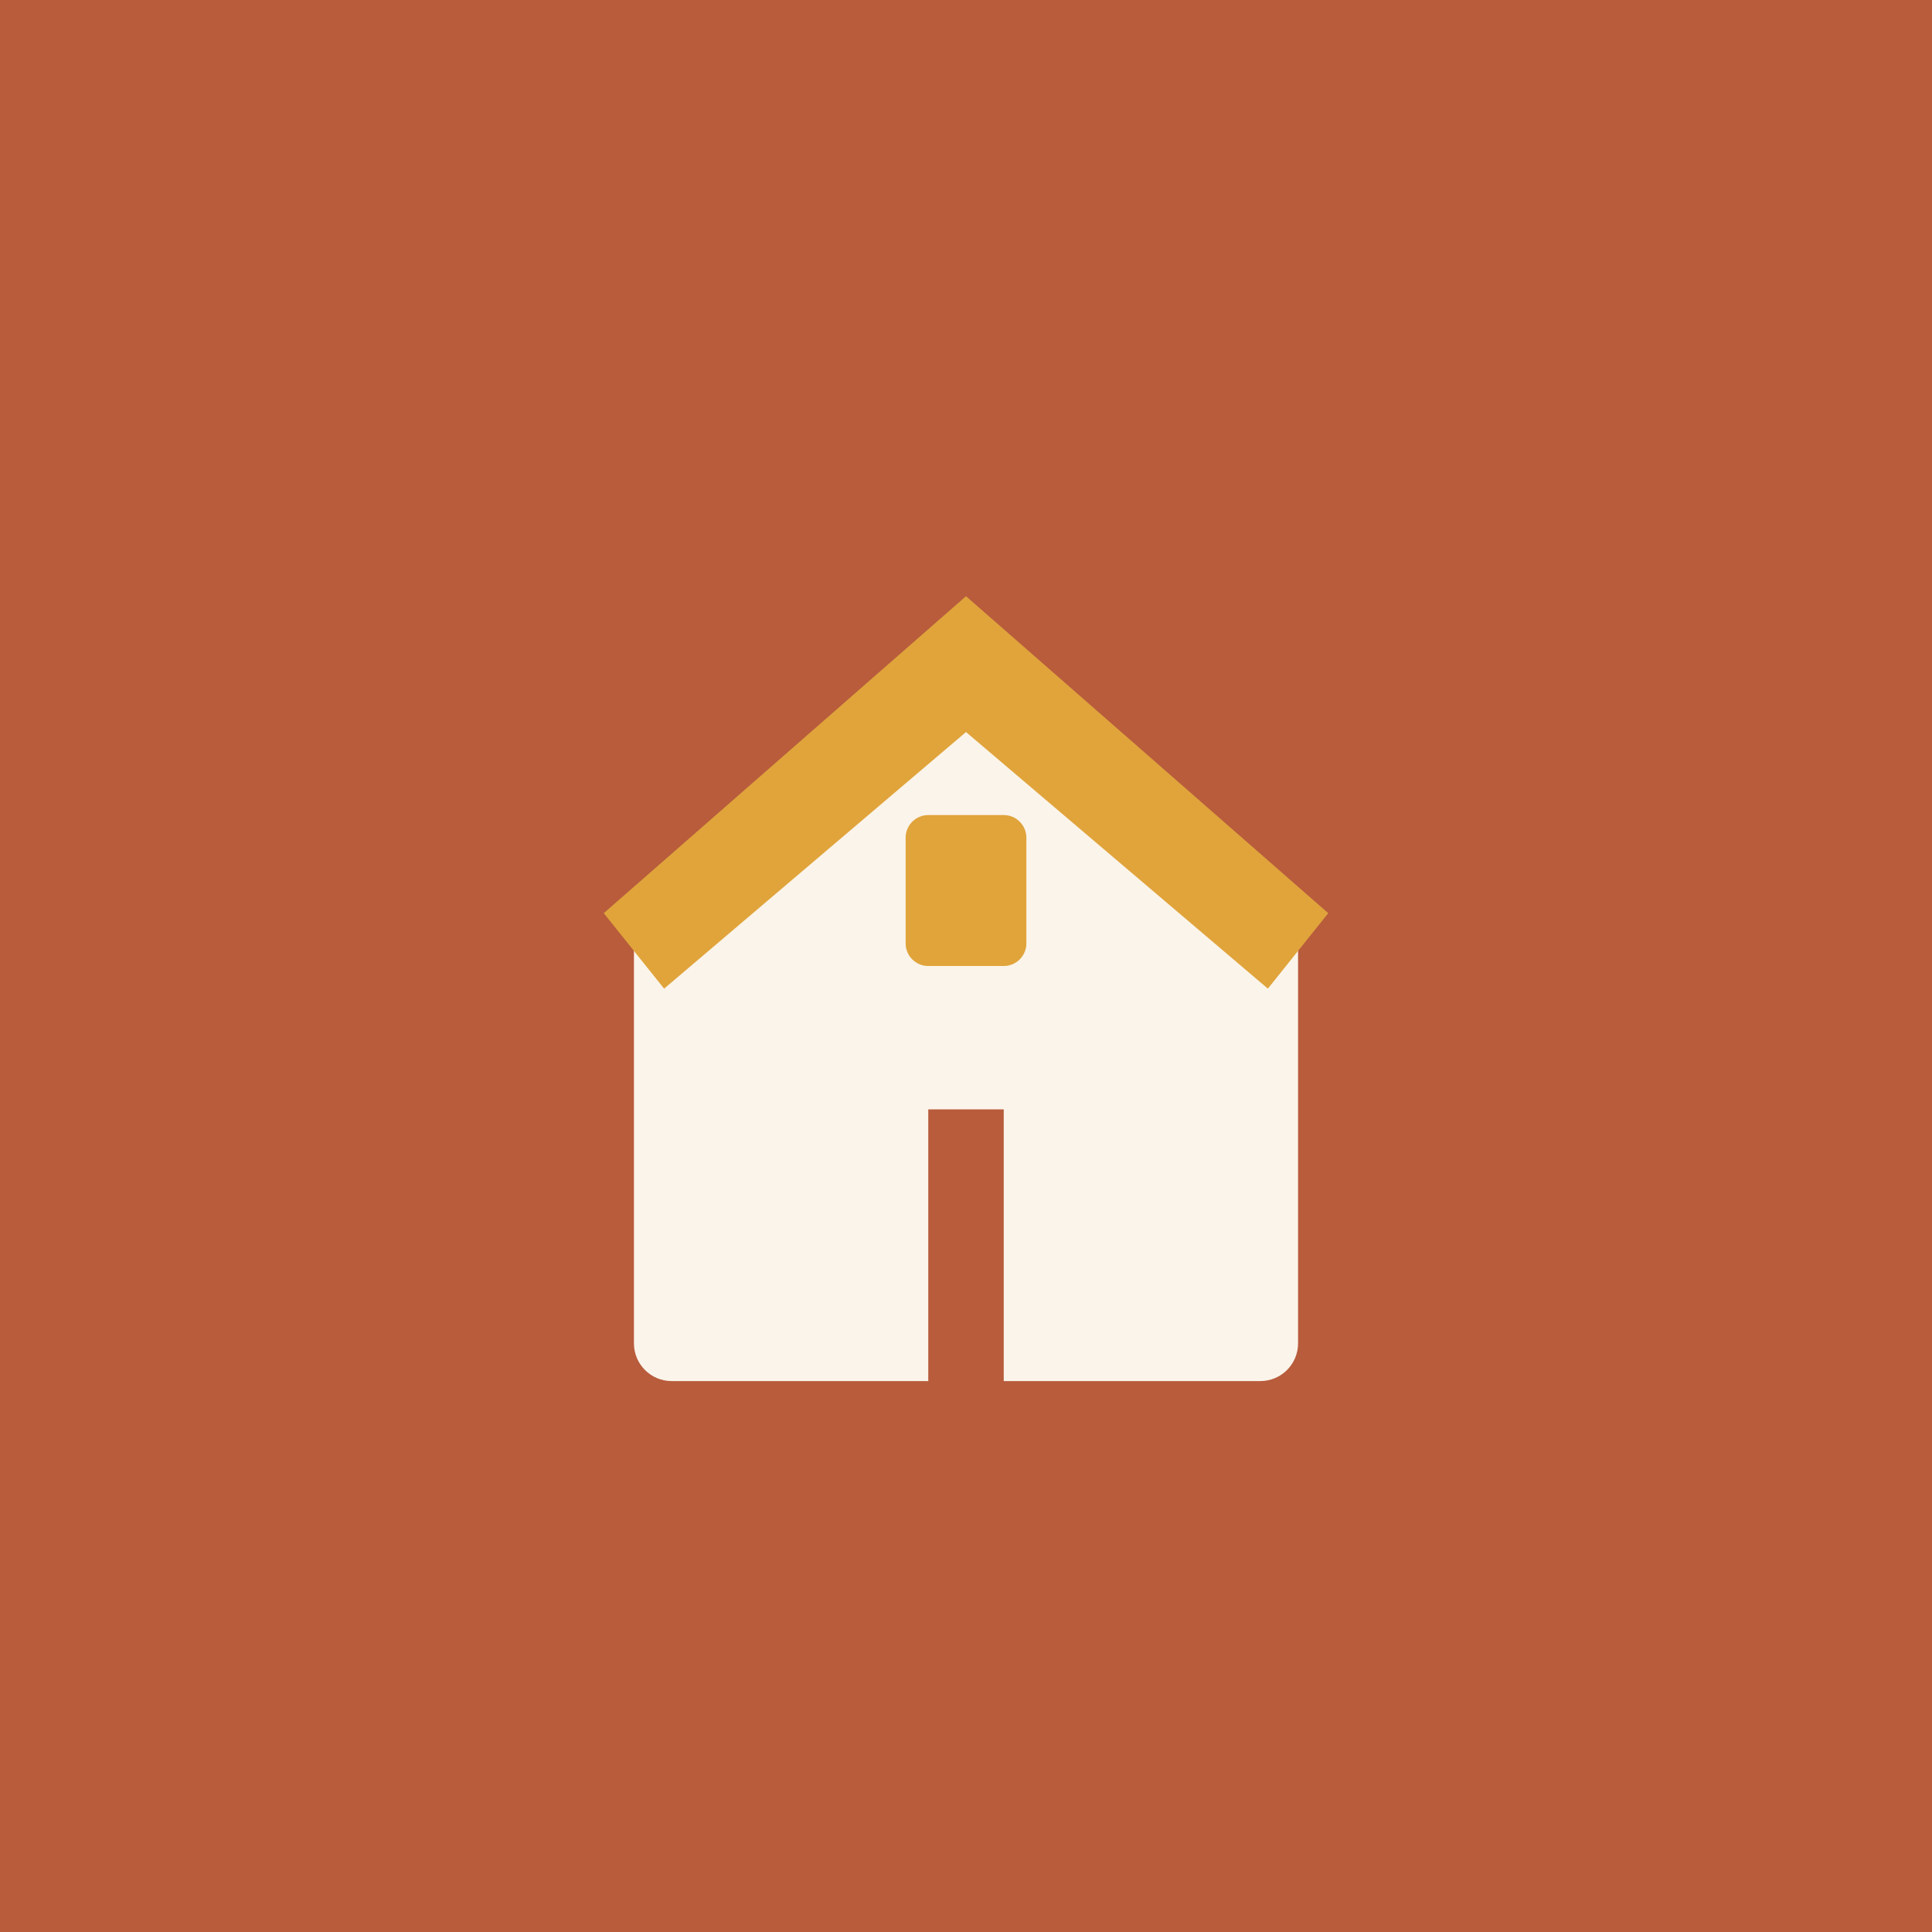
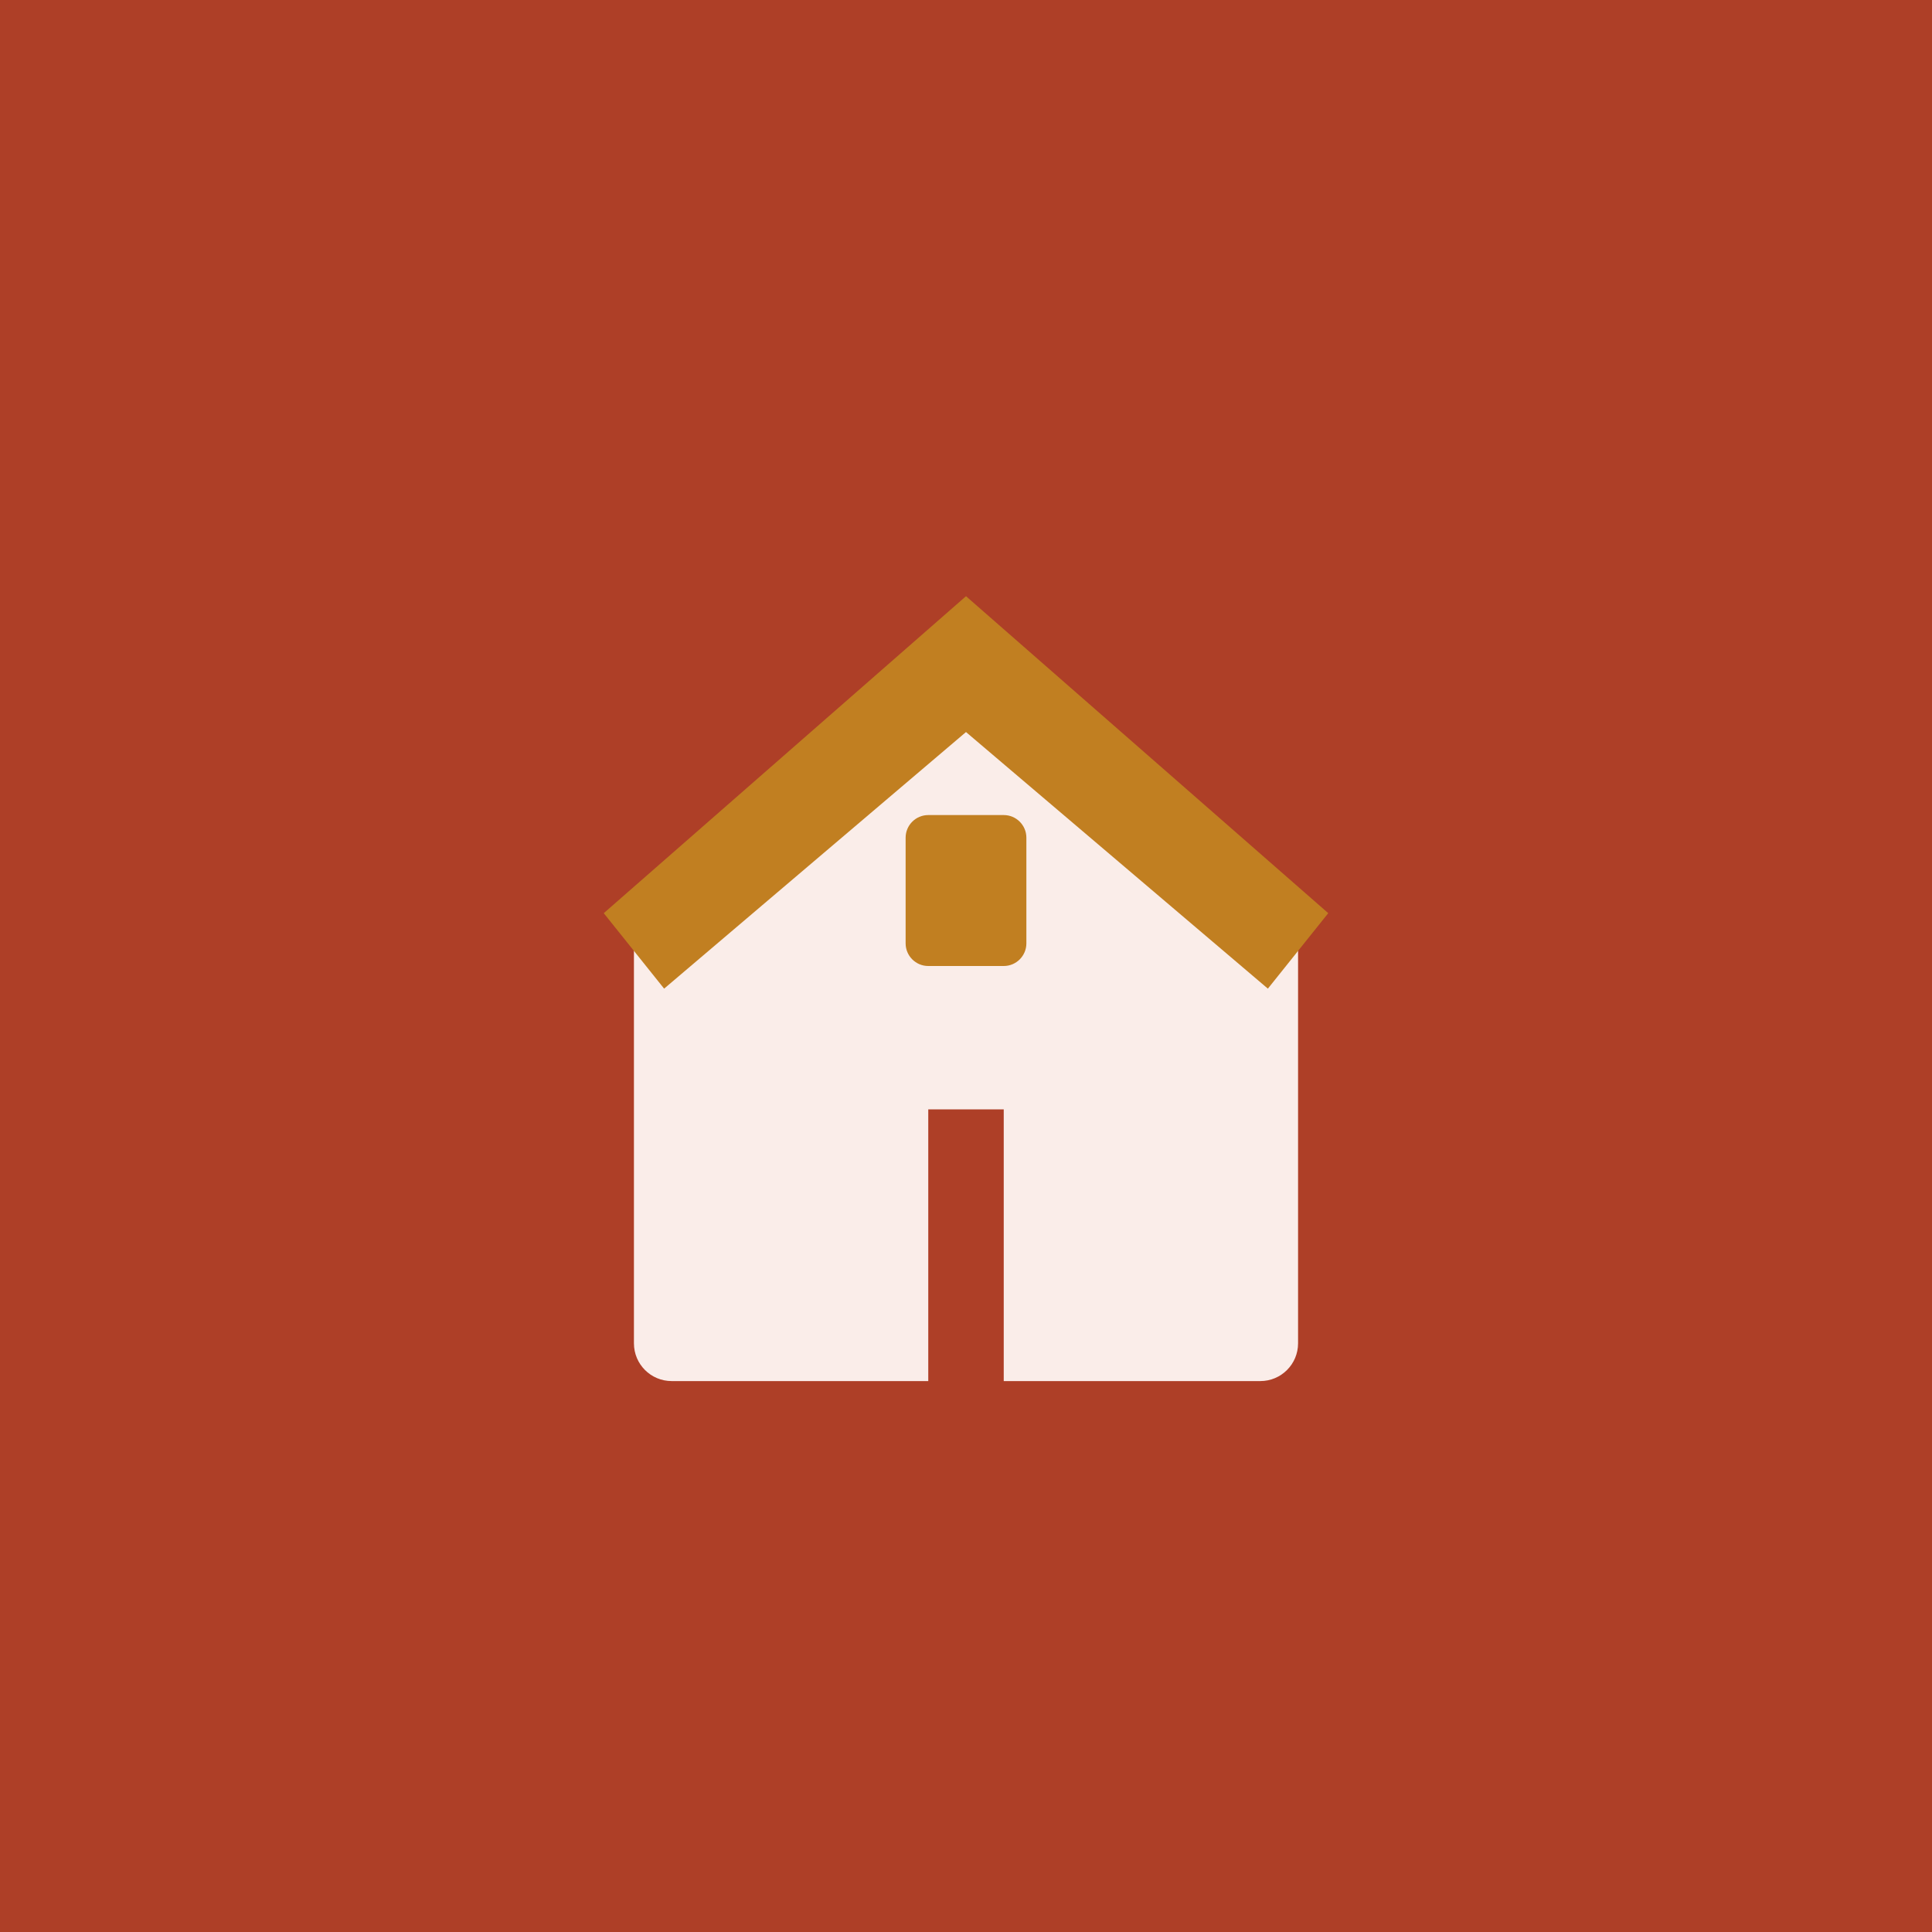
<svg xmlns="http://www.w3.org/2000/svg" viewBox="0 0 512 512" role="img" aria-label="Casa Rossa">
-   <rect width="512" height="512" fill="#b85c3c" />
-   <path d="M256 168 168 244v112a10 10 0 0 0 10 10h68v-72h20v72h68a10 10 0 0 0 10-10V244z" fill="#fbf4ea" />
-   <path d="M256 158 160 242l16 20 80-68 80 68 16-20z" fill="#e0a43b" />
-   <rect x="240" y="216" width="32" height="40" rx="6" fill="#e0a43b" />
+   <rect width="512" height="512" fill="#ae3f27" />
+   <path d="M256 168 168 244v112a10 10 0 0 0 10 10h68v-72h20v72h68a10 10 0 0 0 10-10V244z" fill="#faede9" />
+   <path d="M256 158 160 242l16 20 80-68 80 68 16-20z" fill="#c17f21" />
+   <rect x="240" y="216" width="32" height="40" rx="6" fill="#c17f21" />
</svg>
